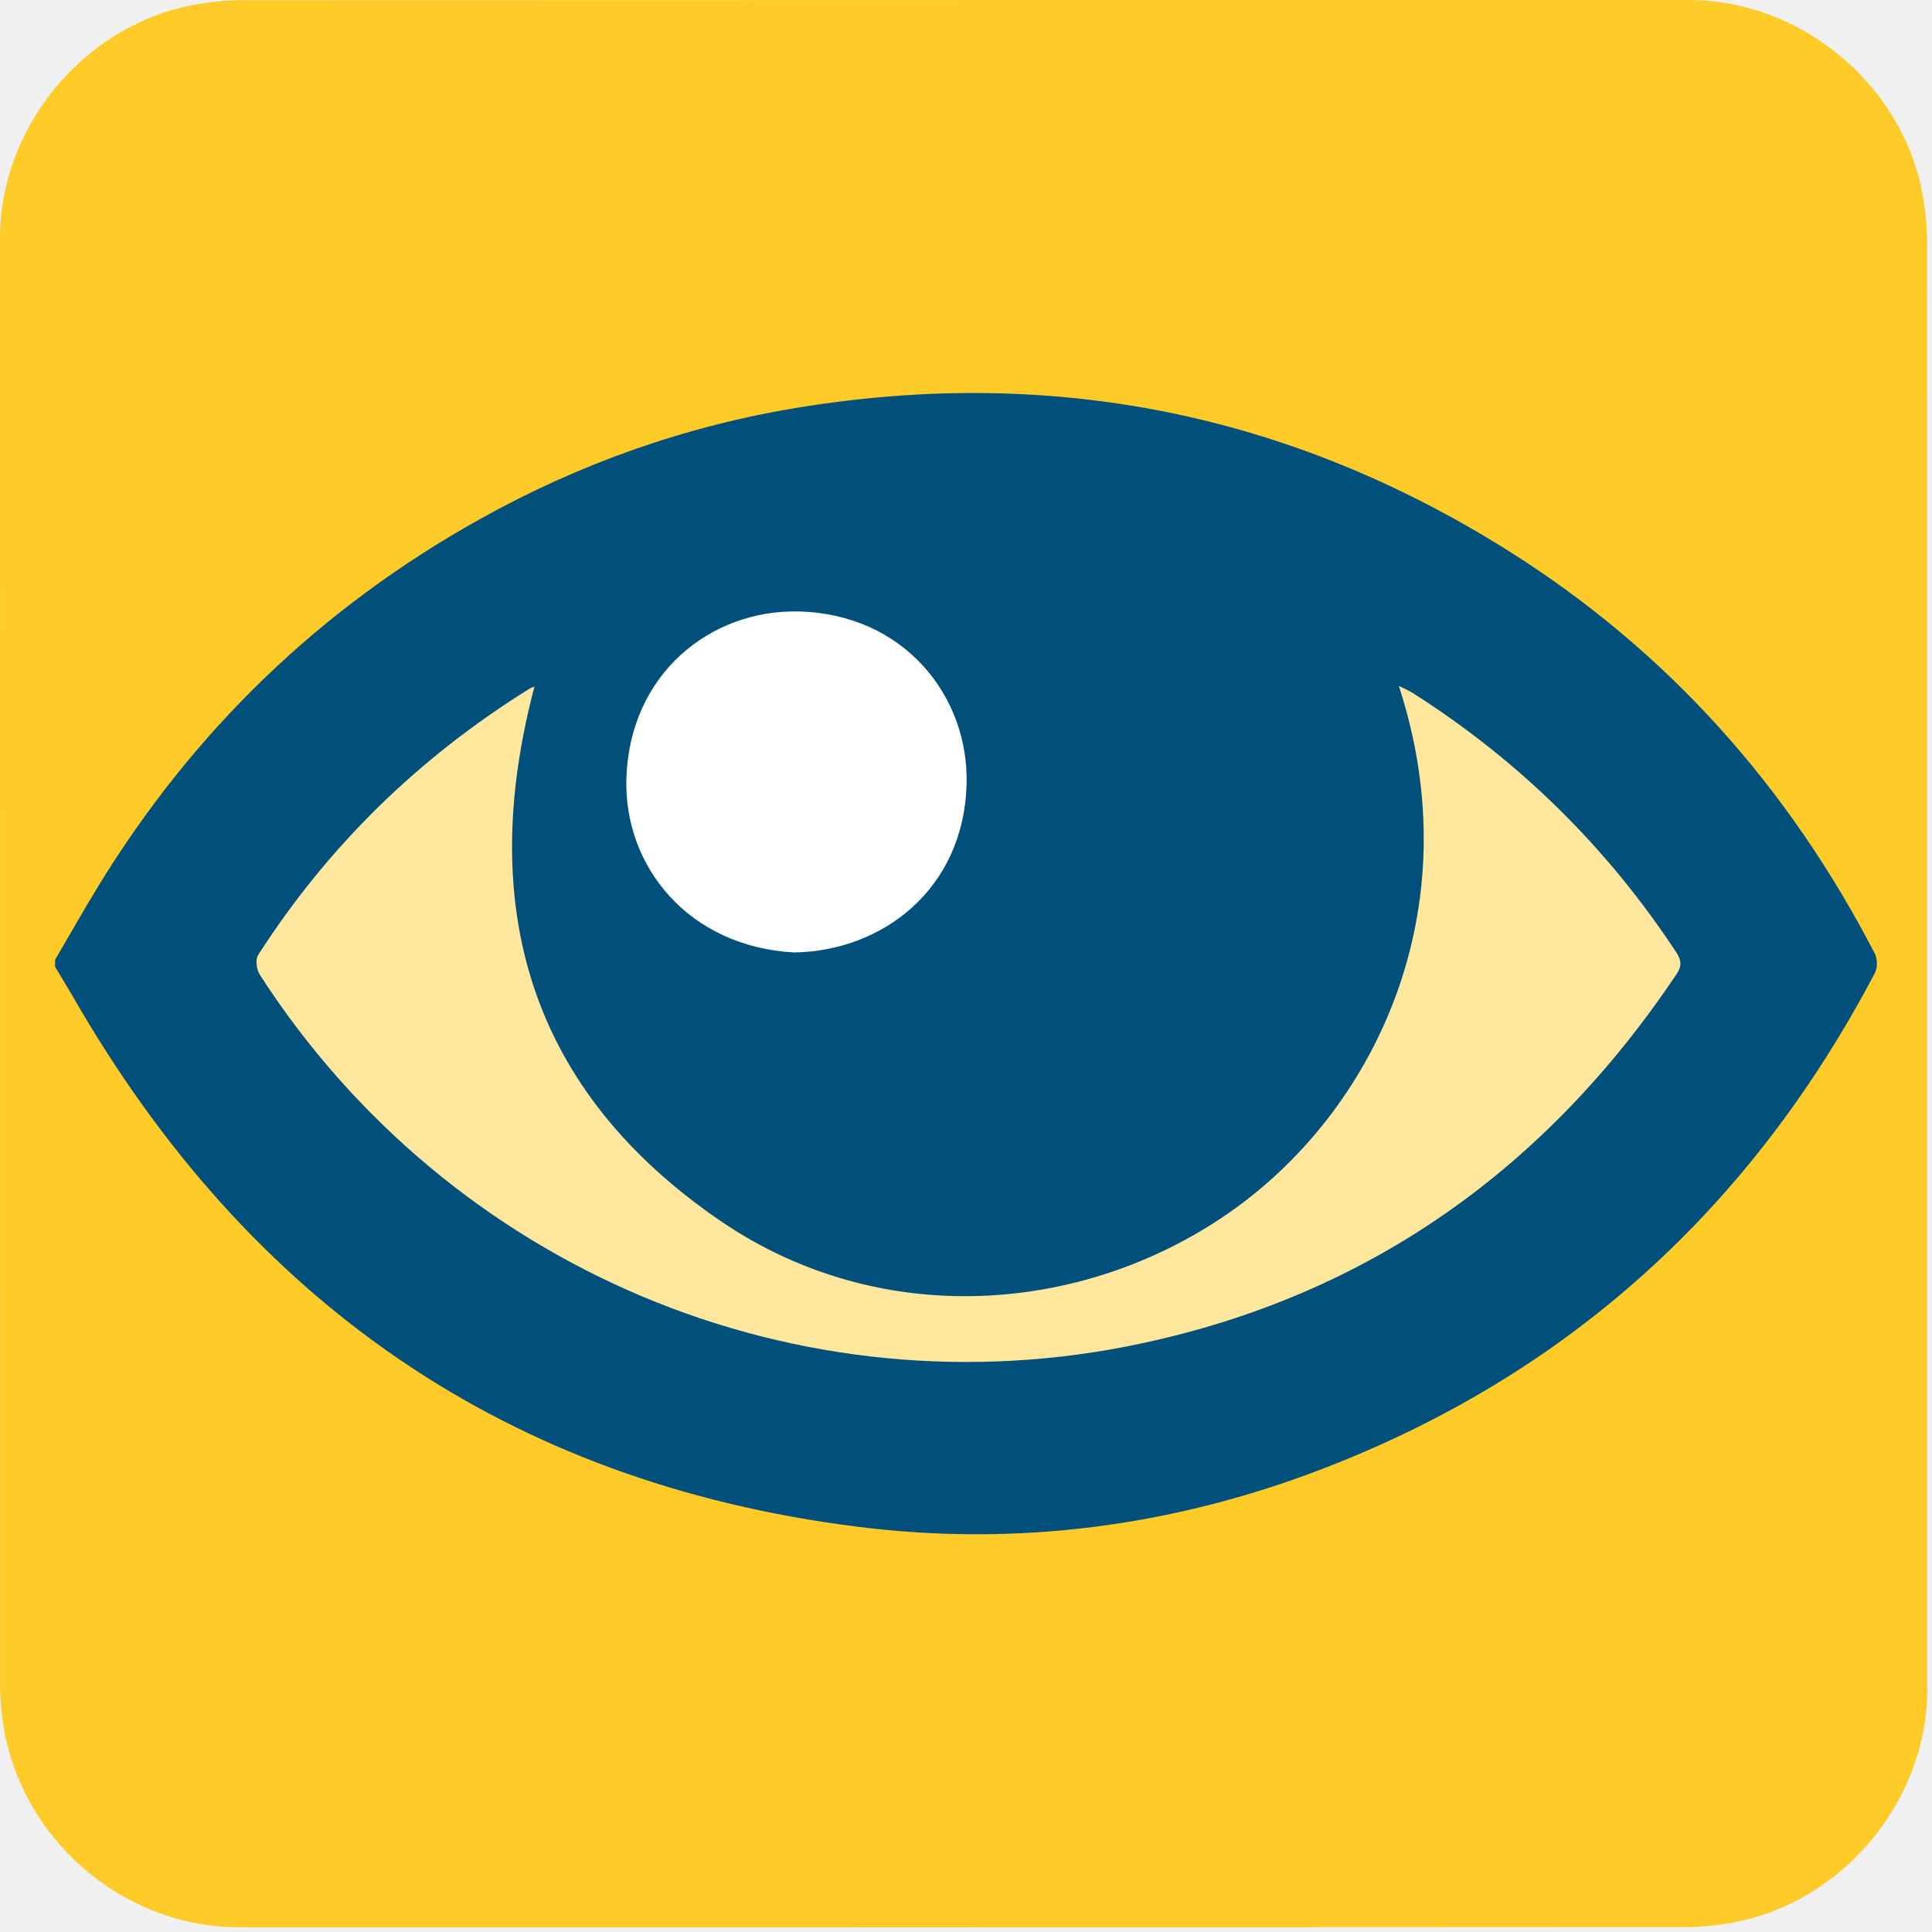
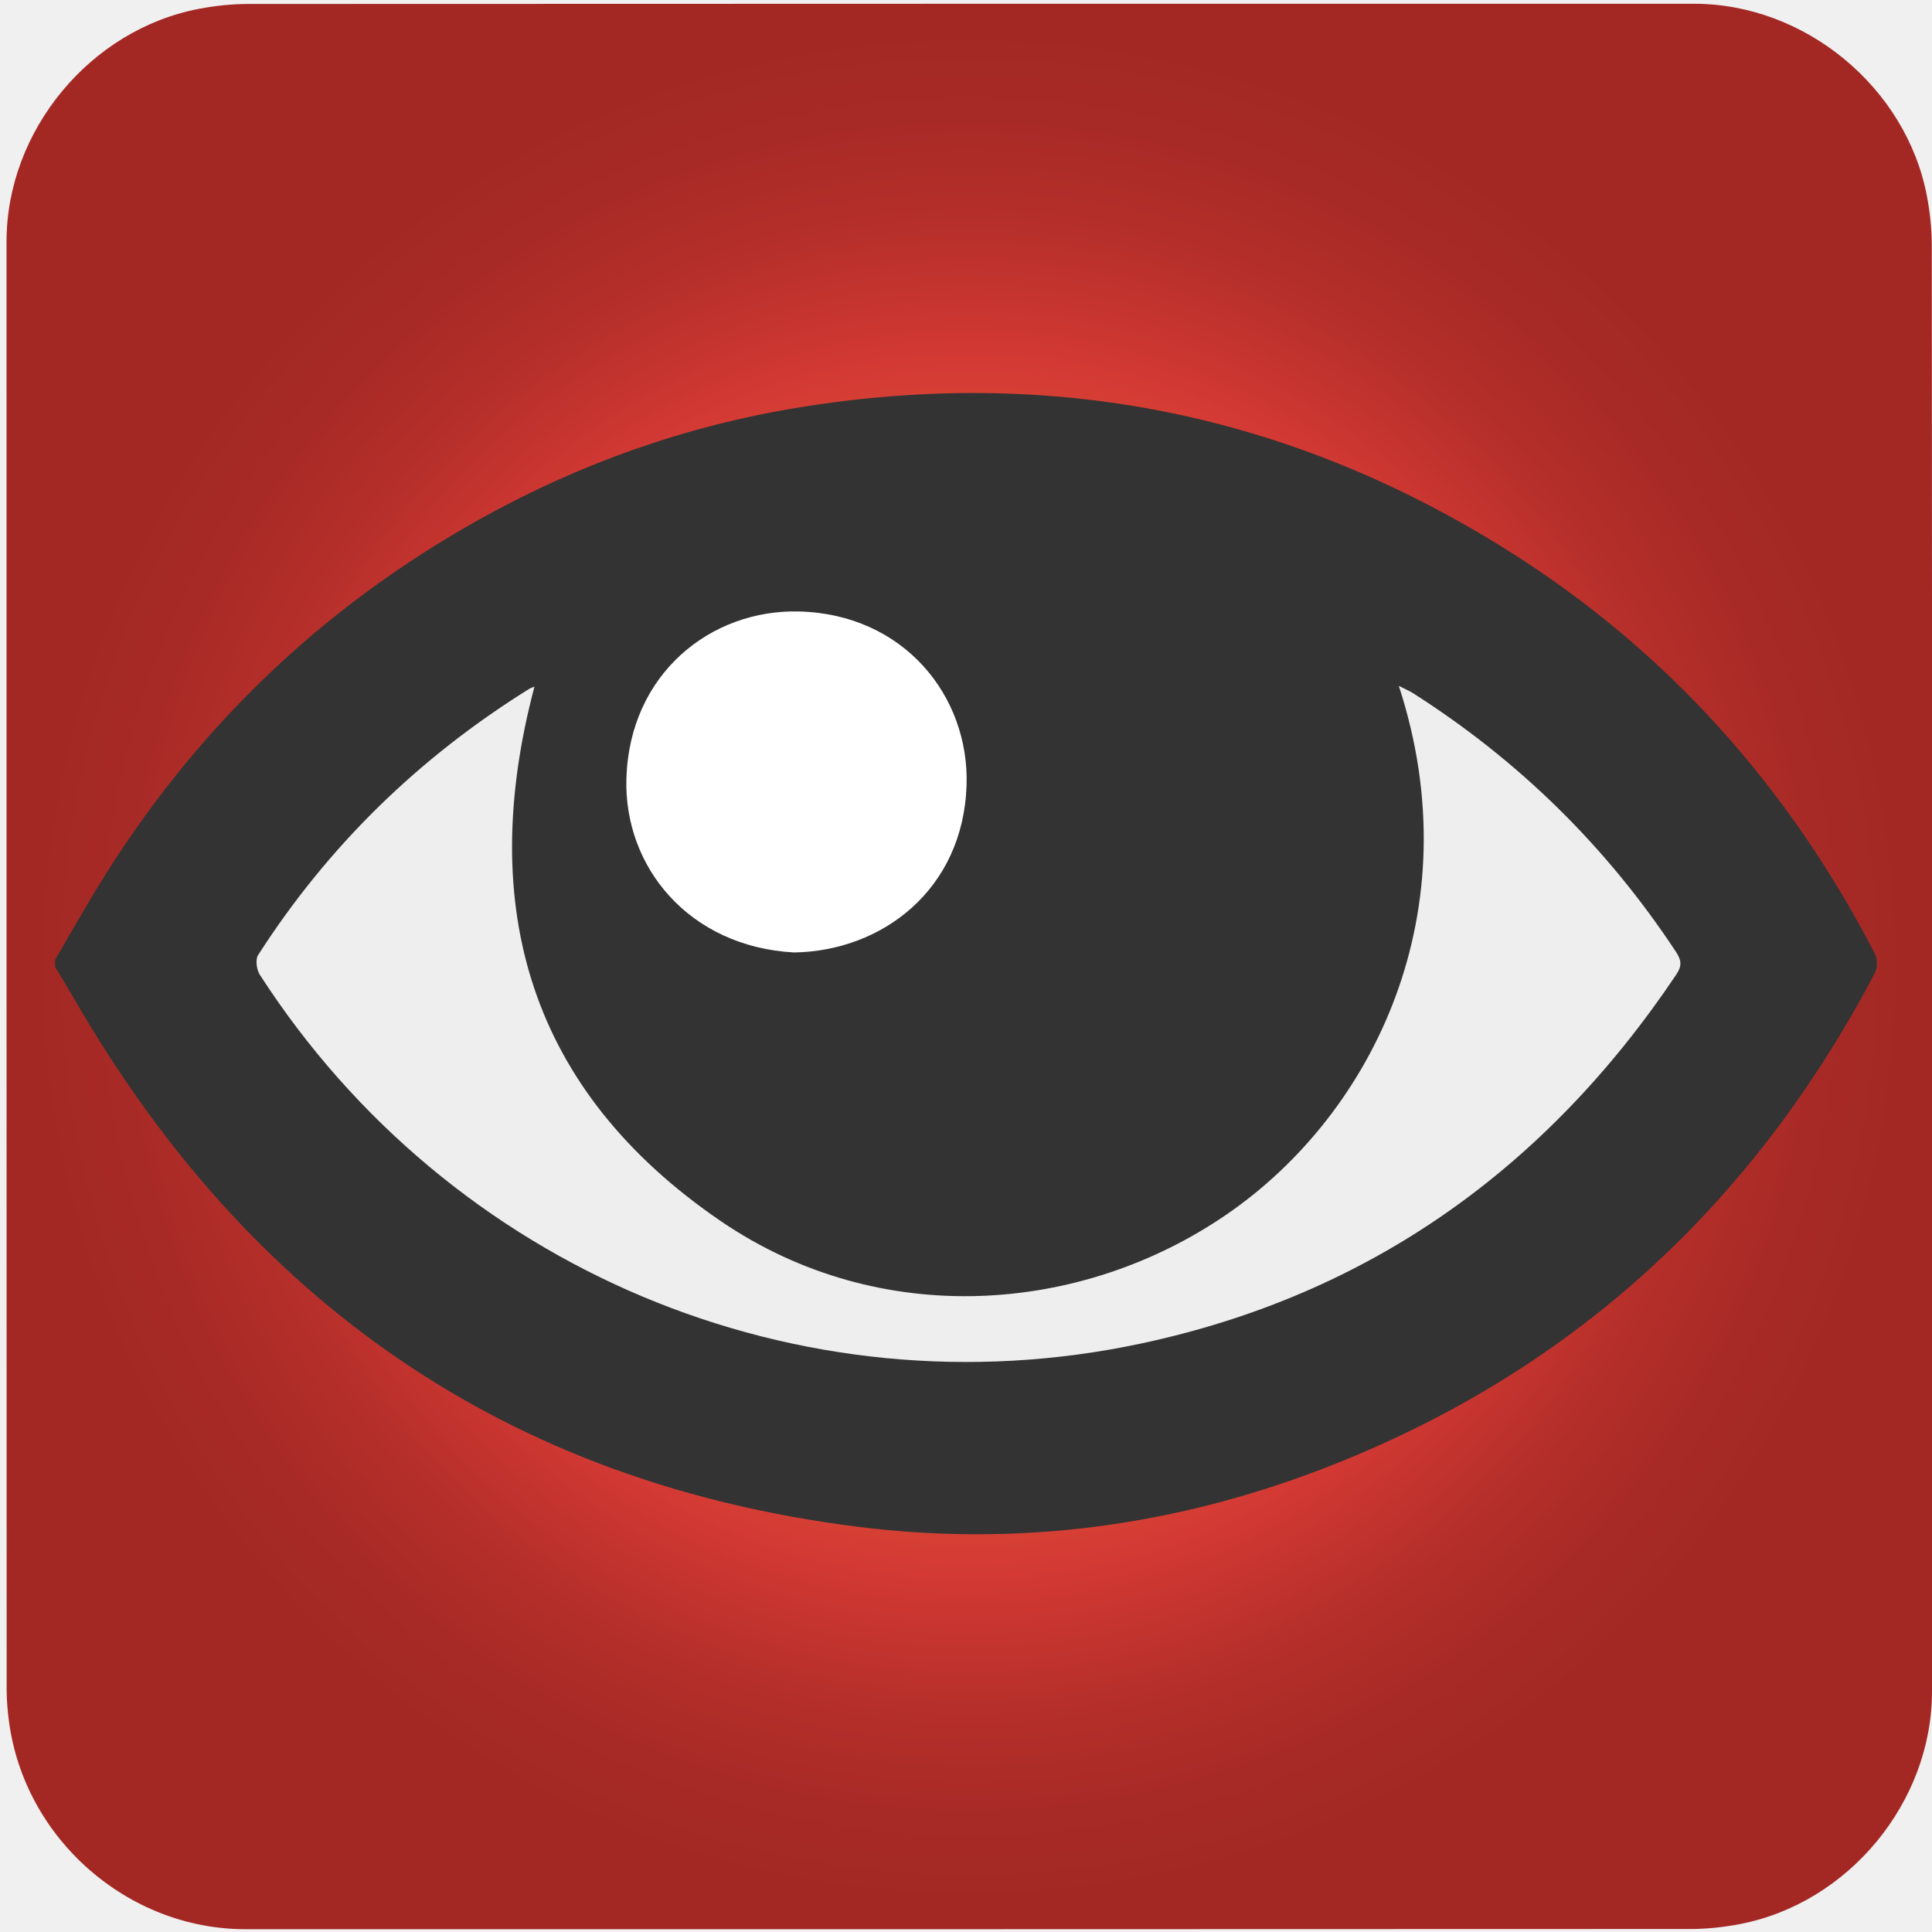
<svg xmlns="http://www.w3.org/2000/svg" id="epw0jhjv2c31" viewBox="0 0 769 769" shape-rendering="geometricPrecision" text-rendering="geometricPrecision">
  <style>
        #epw0jhjv2c31{pointer-events: all} #epw0jhjv2c31:hover * {animation-play-state: running !important}#epw0jhjv2c35 {animation: epw0jhjv2c35_c_o 6000ms linear infinite normal forwards}@keyframes epw0jhjv2c35_c_o { 0% {opacity: 1} 16.667% {opacity: 1;animation-timing-function: step-end} 20% {opacity: 0;animation-timing-function: step-end} 23.333% {opacity: 1} 100% {opacity: 1} }#epw0jhjv2c39 {animation: epw0jhjv2c39_f_o 6000ms linear infinite normal forwards}@keyframes epw0jhjv2c39_f_o { 0% {fill-opacity: 0} 16.667% {fill-opacity: 0;animation-timing-function: step-end} 20% {fill-opacity: 1;animation-timing-function: step-end} 23.333% {fill-opacity: 0} 100% {fill-opacity: 0} }
    </style>
-   <g id="epw0jhjv2c32" transform="matrix(4 0 0 4 -846.84 -2287.92)">
-     <path id="epw0jhjv2c33" d="M403.49,667.89C403.49,691.95,403.49,716.02,403.49,740.08C403.49,751.11,395.17,761.19,384.31,763.26C382.7,763.57,381.04,763.74,379.41,763.74C331.44,763.77,283.48,763.76,235.51,763.76C223.75,763.76,213.49,754.74,211.95,743.04C211.81,742.01,211.72,740.96,211.72,739.92C211.71,691.83,211.71,643.74,211.71,595.66C211.71,584.63,220.03,574.54,230.89,572.48C232.5,572.17,234.16,572,235.79,572C283.8,571.98,331.81,571.98,379.81,571.98C390.84,571.98,400.94,580.31,402.99,591.16C403.29,592.77,403.47,594.43,403.47,596.06C403.5,620.01,403.49,643.95,403.49,667.89Z" fill="#ffcb29" stroke="none" stroke-width="1" />
-   </g>
+   <style type="text/css">
+ 	.st0{fill:url(#SVGID_1_);}
+ 	.st1{fill:#FFFFFF;stroke:#01507B;stroke-width:20;stroke-miterlimit:16;}
+ 	.st2{fill:#DDDDDD;}
+ 	.st3{fill:#01507B;}
+ </style>
+   <radialGradient id="SVGID_1_" cx="385.802" cy="384.693" r="383.198" gradientUnits="userSpaceOnUse">
+     <stop offset="0" style="stop-color:#FFC43D" />
+     <stop offset="0.039" style="stop-color:#FCBA3C" />
+     <stop offset="0.324" style="stop-color:#E77538" />
+     <stop offset="0.529" style="stop-color:#D94A35" />
+     <stop offset="0.633" style="stop-color:#D43934" />
+     <stop offset="0.658" style="stop-color:#CE3732" />
+     <stop offset="0.773" style="stop-color:#B62F2A" />
+     <stop offset="0.88" style="stop-color:#A82A26" />
+     <stop offset="0.971" style="stop-color:#A32824" />
+   </radialGradient>
+   <path class="st0" d="M769,384.78c0,96.16,0,192.32,0,288.49c0,44.08-33.24,84.37-76.66,92.62c-6.42,1.22-13.05,1.92-19.58,1.92  c-191.68,0.1-383.36,0.08-575.04,0.08c-46.99,0-88-36.04-94.16-82.8c-0.54-4.13-0.91-8.31-0.91-12.47  C2.6,480.45,2.6,288.29,2.6,96.13c0-44.09,33.26-84.39,76.66-92.63c6.42-1.22,13.05-1.92,19.58-1.92  C290.68,1.48,482.52,1.5,674.37,1.5c44.09,0,84.44,33.3,92.63,76.66c1.21,6.42,1.91,13.05,1.92,19.58  C769.03,193.42,769,289.1,769,384.78z" />
  <g id="epw0jhjv2c34" transform="matrix(4 0 0 4 -845.91 -2287.892)">
    <g id="epw0jhjv2c35">
-       <path id="epw0jhjv2c36" d="M216.96,667.48C218.38,665.05,219.77,662.59,221.24,660.18C230.72,644.68,243.38,632.46,259.25,623.62C269.17,618.09,279.75,614.35,290.97,612.52C316.27,608.4,339.84,613.13,361.52,626.75C377.38,636.71,389.45,650.26,398.05,666.89C398.31,667.4,398.31,668.28,398.05,668.78C385.83,692.04,367.61,708.72,343.04,718.15C328.14,723.87,312.65,725.9,296.76,723.89C261.9,719.49,236.17,701.47,218.76,671.19C218.18,670.18,217.56,669.18,216.96,668.18C216.96,667.96,216.96,667.72,216.96,667.48Z" fill="#01507b" stroke="none" stroke-width="1" />
-       <path id="epw0jhjv2c37" d="M264.66,640.3C264.51,640.36,264.29,640.42,264.11,640.54C253.16,647.36,244.13,656.15,237.16,667.01C236.87,667.46,237.01,668.48,237.34,668.98C256.19,698.22,290.94,712.94,325.04,705.66C347.75,700.82,365.39,688.19,378.3,668.92C378.86,668.09,378.79,667.52,378.27,666.72C371.37,656.25,362.64,647.67,352.07,640.94C351.67,640.69,351.23,640.51,350.67,640.22C357.97,662.55,348.24,682.7,333.58,692.79C319.12,702.75,299.09,704.3,283.24,693.51C264.18,680.52,258.85,662.26,264.66,640.3Z" fill="#ffe79d" stroke="none" stroke-width="1" />
+       <path id="epw0jhjv2c36" d="M216.96,667.48C218.38,665.05,219.77,662.59,221.24,660.18C230.72,644.68,243.38,632.46,259.25,623.62C269.17,618.09,279.75,614.35,290.97,612.52C316.27,608.4,339.84,613.13,361.52,626.75C377.38,636.71,389.45,650.26,398.05,666.89C398.31,667.4,398.31,668.28,398.05,668.78C385.83,692.04,367.61,708.72,343.04,718.15C328.14,723.87,312.65,725.9,296.76,723.89C261.9,719.49,236.17,701.47,218.76,671.19C218.18,670.18,217.56,669.18,216.96,668.18C216.96,667.96,216.96,667.72,216.96,667.48Z" fill="#333333" stroke="none" stroke-width="1" />
+       <path id="epw0jhjv2c37" d="M264.66,640.3C264.51,640.36,264.29,640.42,264.11,640.54C253.16,647.36,244.13,656.15,237.16,667.01C236.87,667.46,237.01,668.48,237.34,668.98C256.19,698.22,290.94,712.94,325.04,705.66C347.75,700.82,365.39,688.19,378.3,668.92C378.86,668.09,378.79,667.52,378.27,666.72C371.37,656.25,362.64,647.67,352.07,640.94C351.67,640.69,351.23,640.51,350.67,640.22C357.97,662.55,348.24,682.7,333.58,692.79C319.12,702.75,299.09,704.3,283.24,693.51C264.18,680.52,258.85,662.26,264.66,640.3Z" fill="#eeeeee" stroke="none" stroke-width="1" />
      <path id="epw0jhjv2c38" d="M290.49,666.75C299.26,666.62,307.34,660.49,307.66,650.08C307.93,641.25,301.43,633.08,290.98,632.82C282.21,632.6,274.13,639.01,273.81,649.42C273.54,658.24,280.04,666.18,290.49,666.75Z" fill="rgb(255,255,255)" stroke="none" stroke-width="1" />
    </g>
-     <path id="epw0jhjv2c39" d="M220.84,712.44C220.7,712.18,220.55,711.91,220.41,711.65C219.96,710.82,219.48,710.01,219.02,709.19C219.05,709,219.08,708.81,219.11,708.63C220.26,707.38,221.38,706.12,222.53,704.88C228.33,705.62,235.21,706.49,241.05,707.24C240.42,707.82,239.81,708.42,239.2,709.03C238.86,709.38,238.86,710.19,239.12,710.61C254.02,734.59,286.56,747.61,321.31,743.13C344.45,740.14,363.57,730.77,378.87,715.93C379.53,715.29,379.54,714.83,379.12,714.18C378.93,713.89,378.75,713.6,378.55,713.31C383.53,712.45,390.41,711.26,396.22,710.25C397.1,711.82,397.93,713.43,398.7,715.07C398.89,715.48,398.78,716.18,398.45,716.58C383.32,734.62,363.11,747.19,337.52,753.75C322.01,757.73,306.39,758.75,290.9,756.55C257.28,751.76,234.25,736.72,220.84,712.44Z" transform="matrix(1 0 0 1 -2.06 -40.9079)" fill="#01507b" fill-opacity="0" stroke="none" stroke-width="1" />
+     <path id="epw0jhjv2c39" d="M220.84,712.44C220.7,712.18,220.55,711.91,220.41,711.65C219.96,710.82,219.48,710.01,219.02,709.19C219.05,709,219.08,708.81,219.11,708.63C220.26,707.38,221.38,706.12,222.53,704.88C228.33,705.62,235.21,706.49,241.05,707.24C240.42,707.82,239.81,708.42,239.2,709.03C238.86,709.38,238.86,710.19,239.12,710.61C254.02,734.59,286.56,747.61,321.31,743.13C344.45,740.14,363.57,730.77,378.87,715.93C379.53,715.29,379.54,714.83,379.12,714.18C378.93,713.89,378.75,713.6,378.55,713.31C383.53,712.45,390.41,711.26,396.22,710.25C397.1,711.82,397.93,713.43,398.7,715.07C398.89,715.48,398.78,716.18,398.45,716.58C383.32,734.62,363.11,747.19,337.52,753.75C322.01,757.73,306.39,758.75,290.9,756.55C257.28,751.76,234.25,736.72,220.84,712.44Z" transform="matrix(1 0 0 1 -2.06 -40.9079)" fill="#333" fill-opacity="0" stroke="none" stroke-width="1" />
  </g>
</svg>
